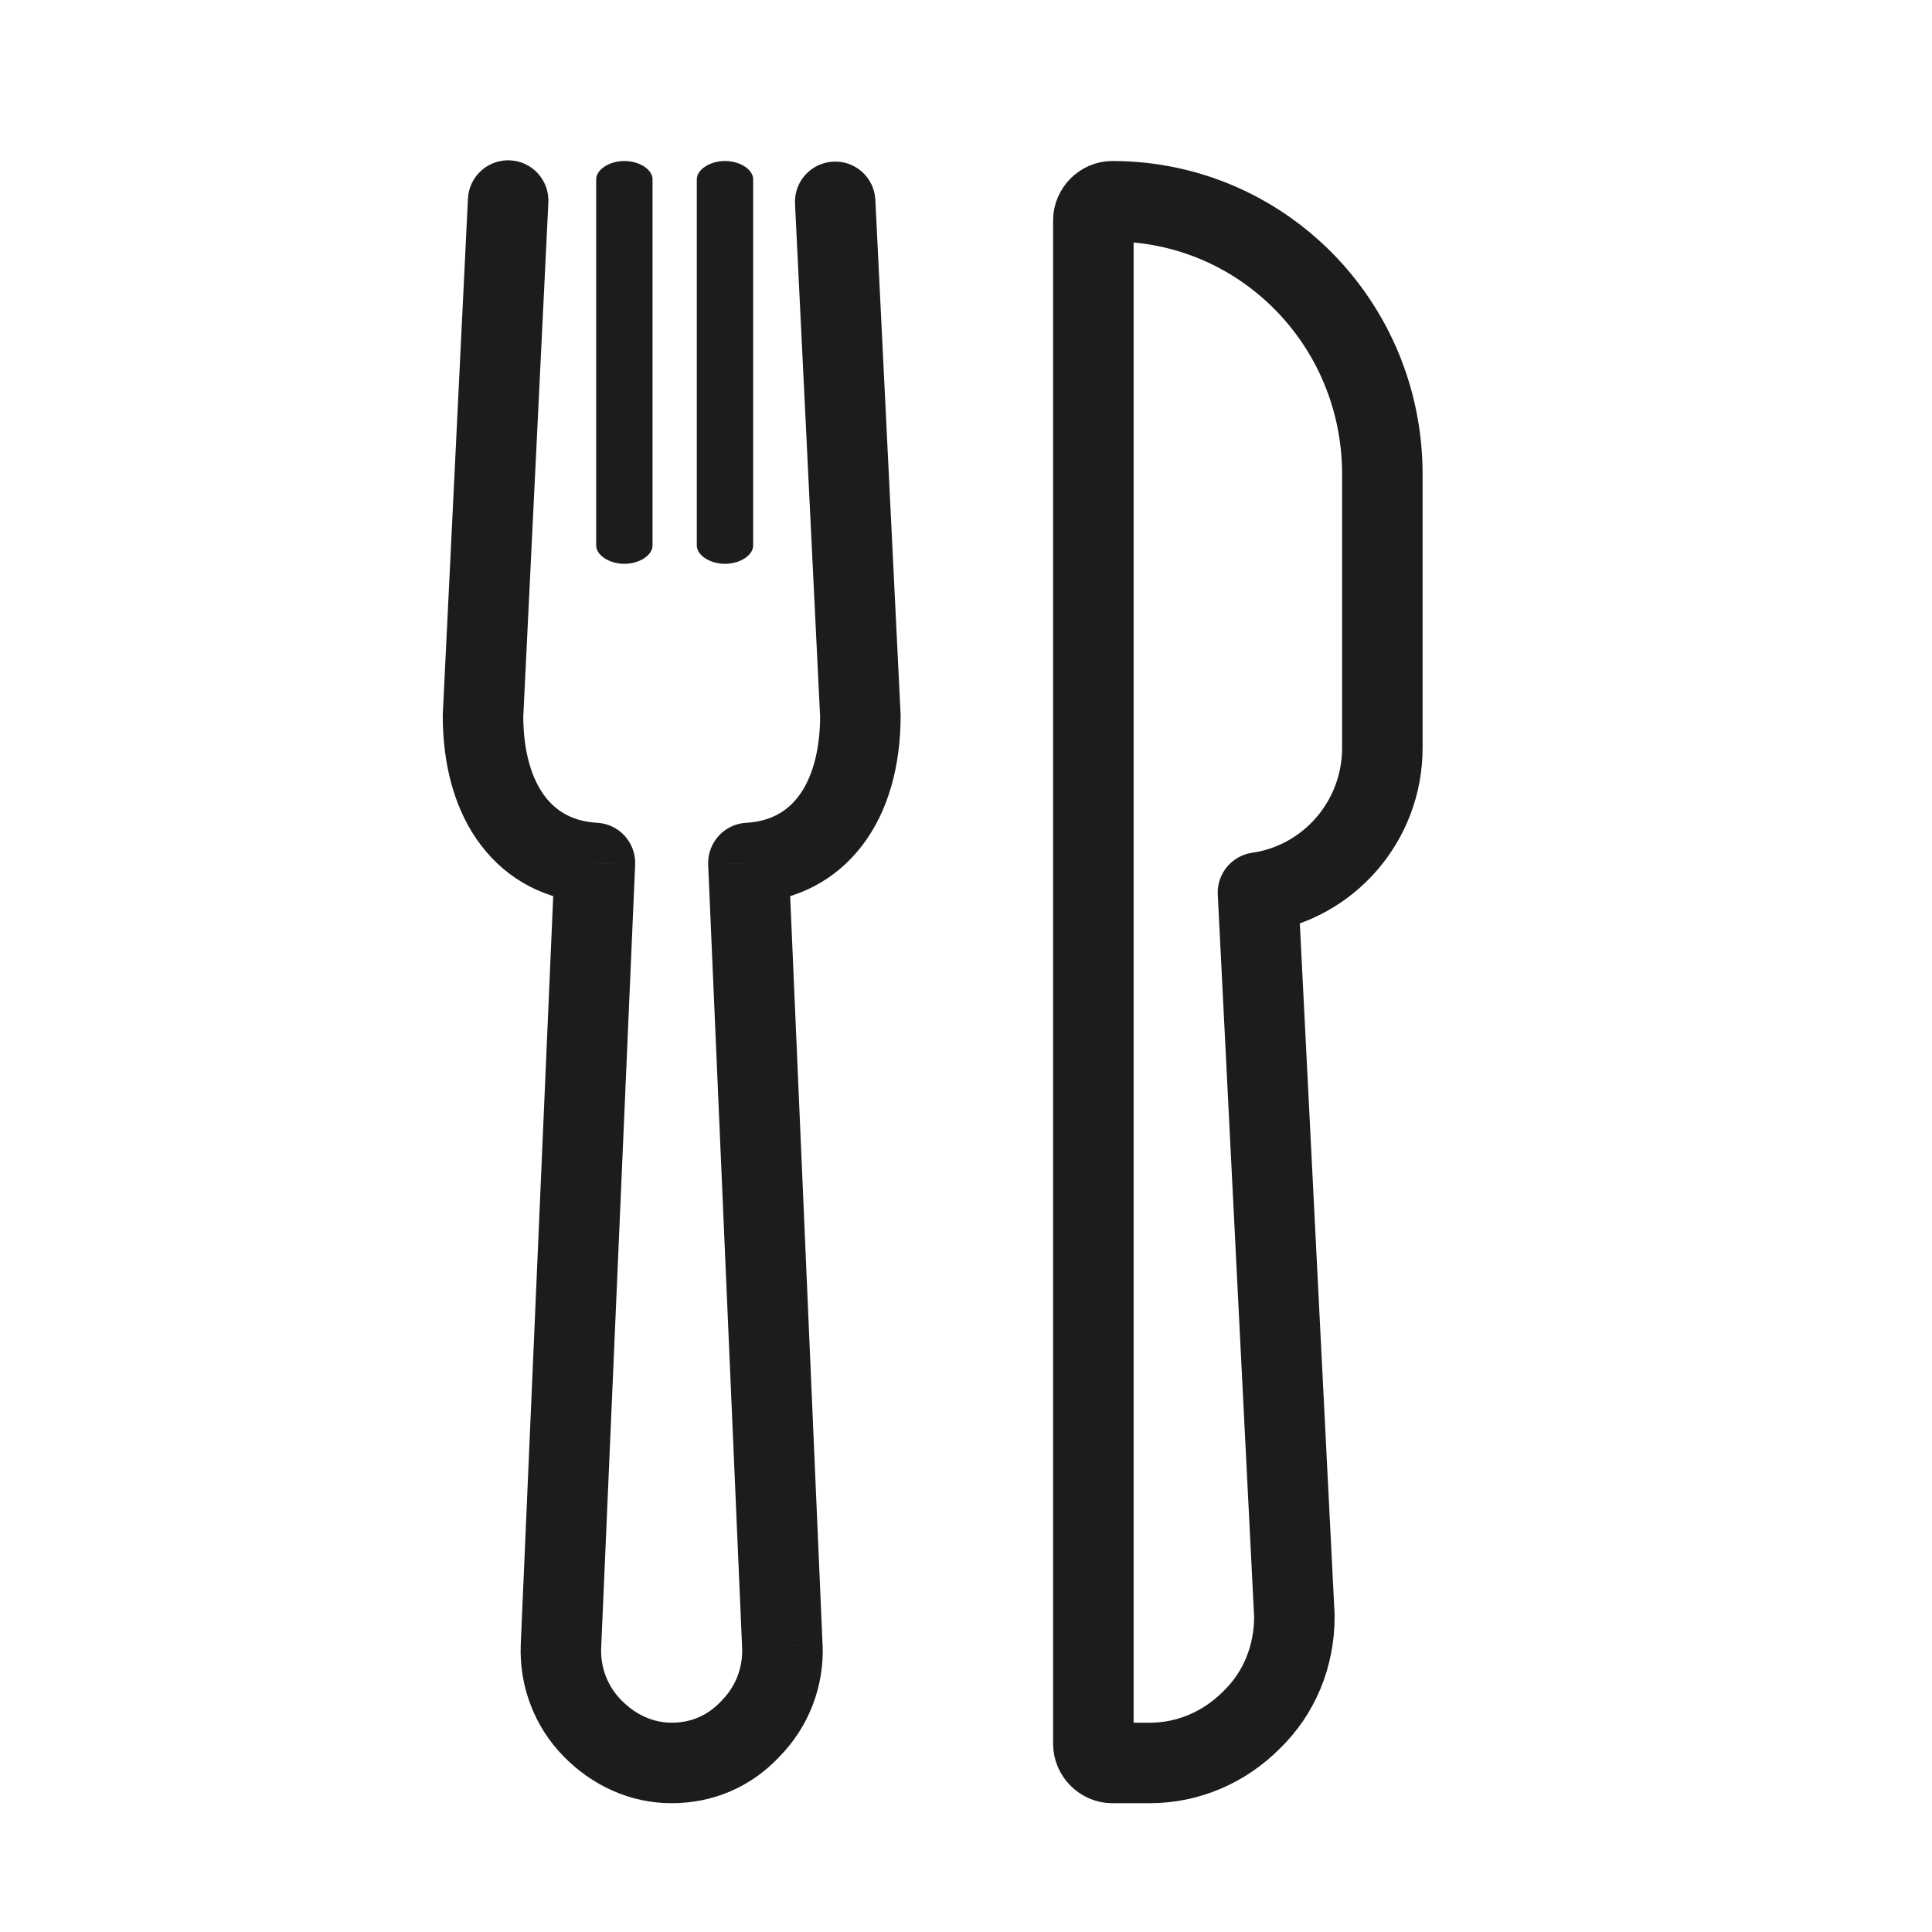
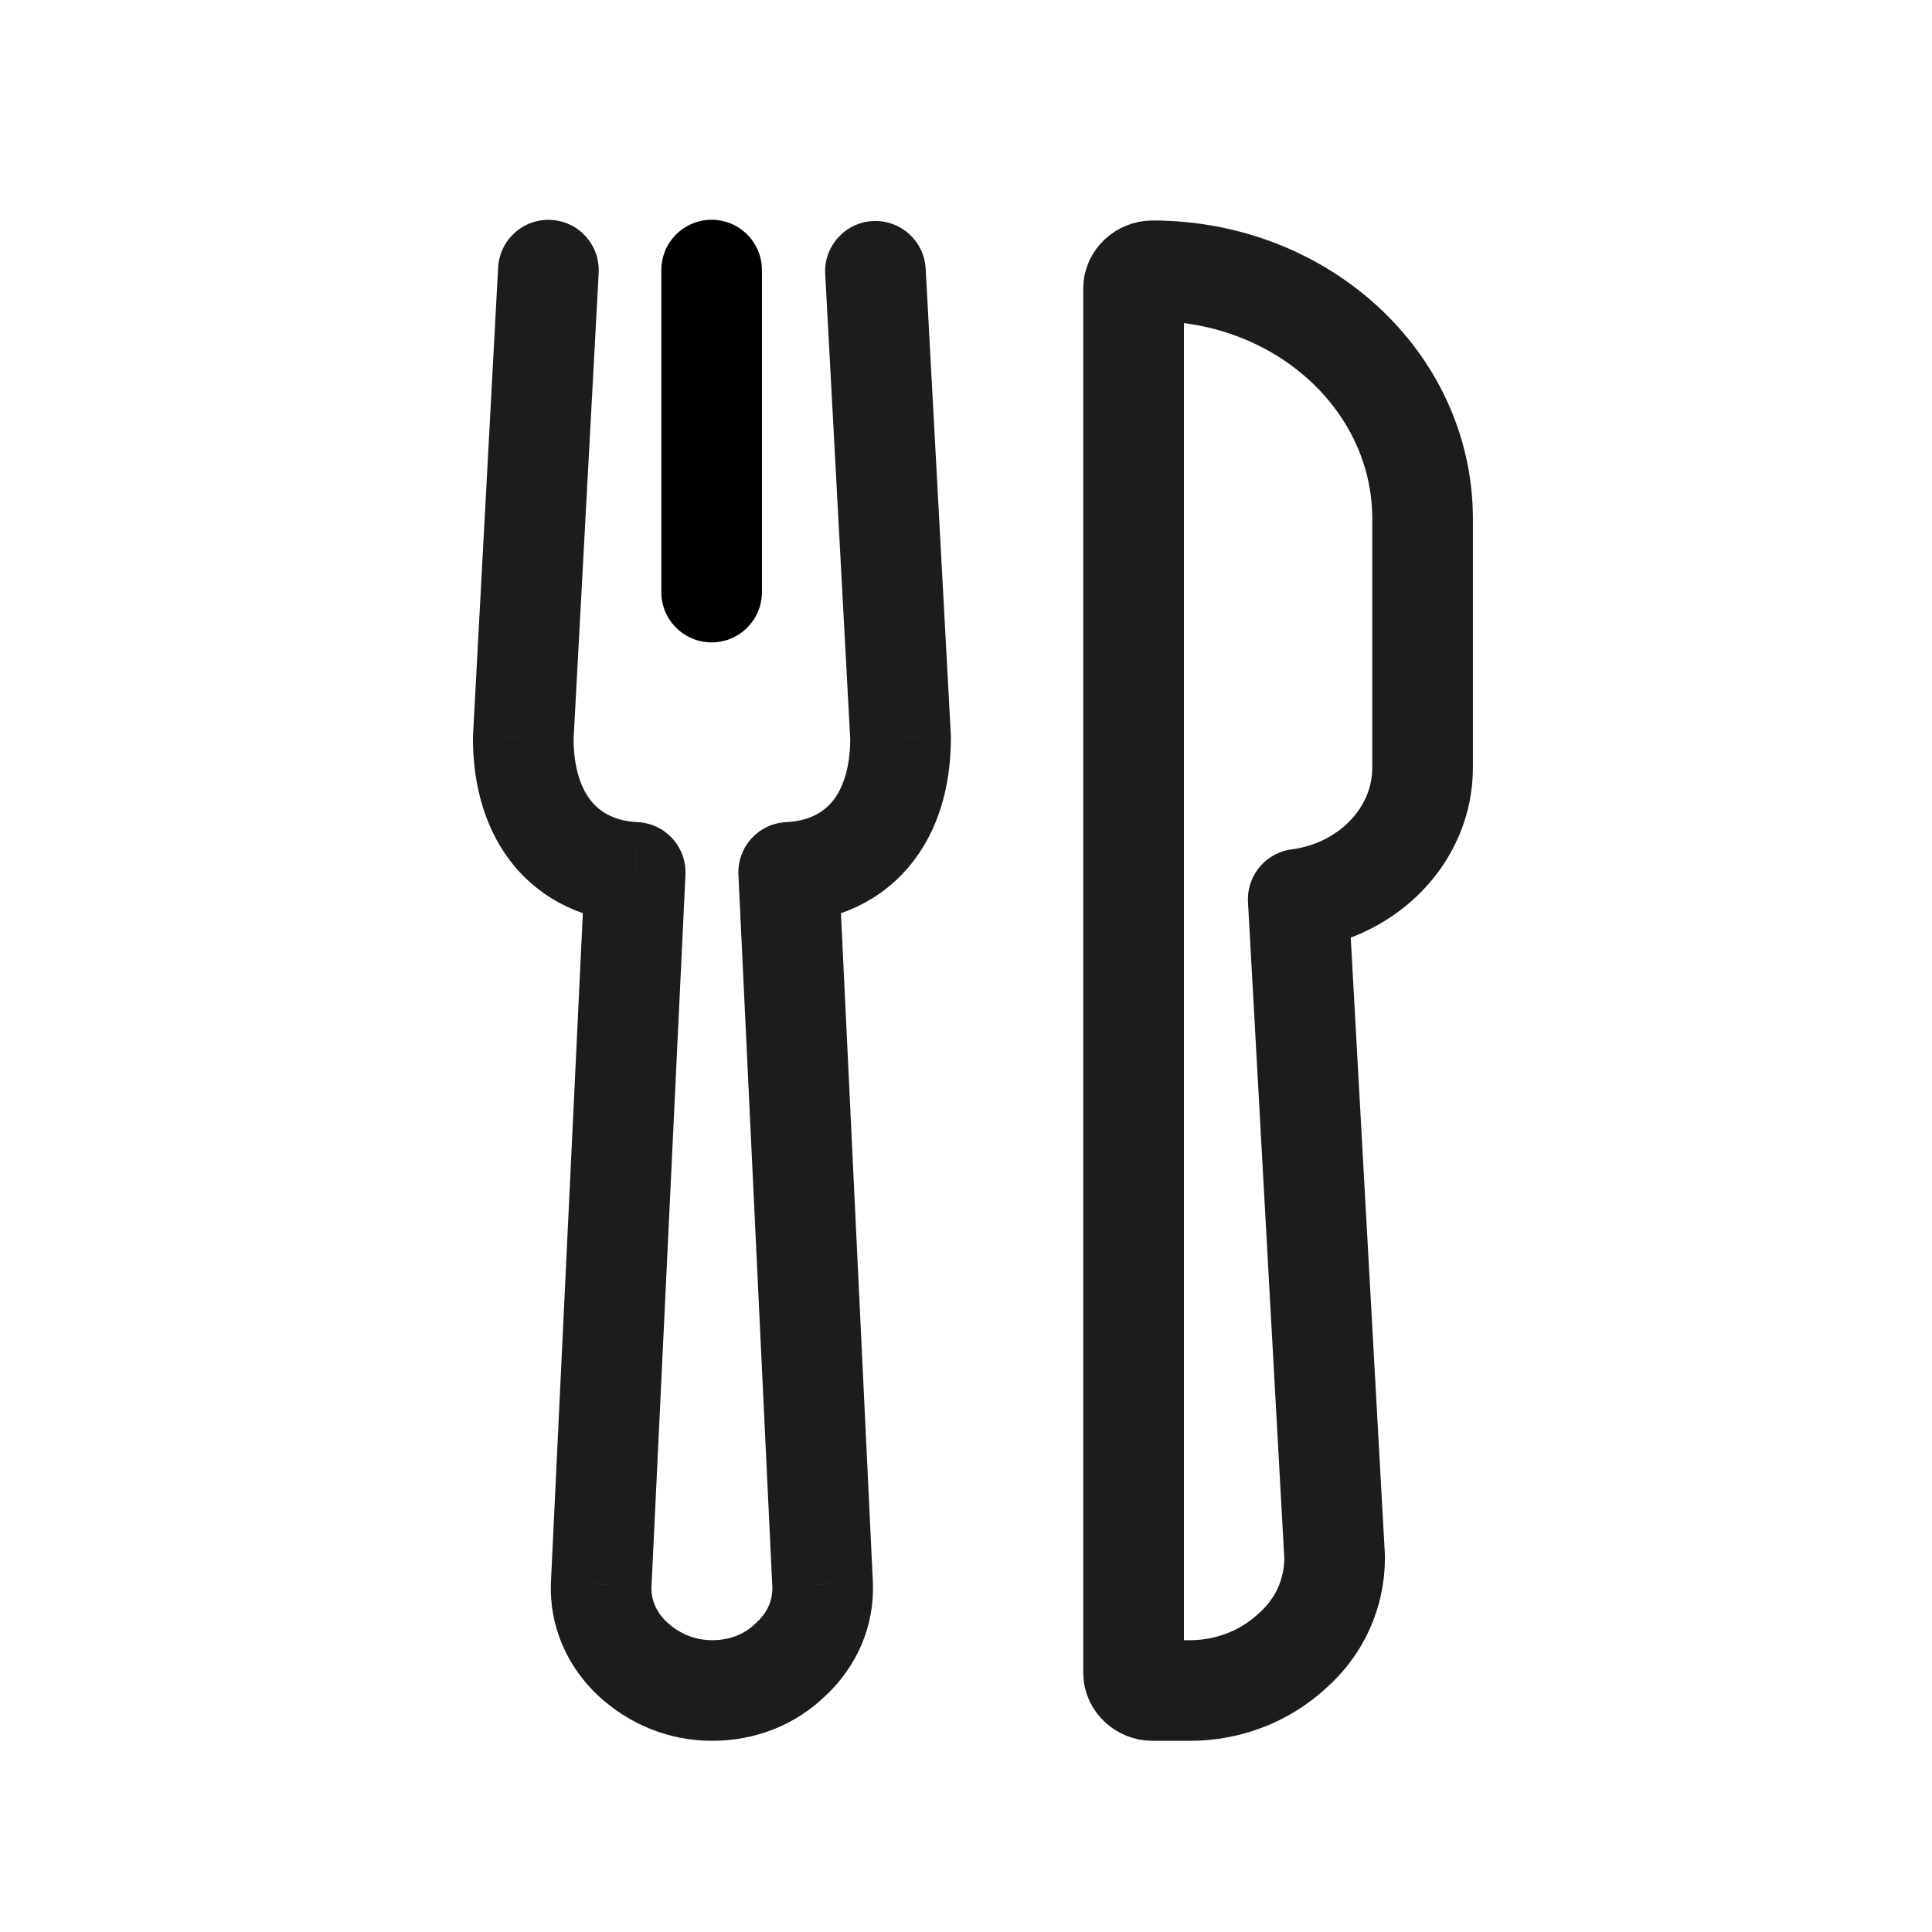
<svg xmlns="http://www.w3.org/2000/svg" width="24" height="24" viewBox="0 0 24 24" fill="none">
-   <path d="M6.812 2.516C6.825 2.24 6.613 2.005 6.337 1.992C6.061 1.978 5.827 2.191 5.813 2.467L6.812 2.516ZM6 8.886L5.501 8.862C5.5 8.87 5.5 8.878 5.5 8.886H6ZM7.391 10.72L7.89 10.742C7.902 10.469 7.692 10.236 7.419 10.221L7.391 10.72ZM6.969 20.449L6.469 20.427L6.469 20.428L6.969 20.449ZM9.328 21.469L8.971 21.119C8.968 21.123 8.964 21.126 8.961 21.13L9.328 21.469ZM9.719 20.449L10.219 20.428L10.218 20.427L9.719 20.449ZM9.297 10.72L9.269 10.221C8.996 10.236 8.786 10.469 8.797 10.742L9.297 10.72ZM10.688 8.886H11.188C11.188 8.878 11.187 8.87 11.187 8.862L10.688 8.886ZM10.874 2.483C10.861 2.207 10.627 1.994 10.351 2.008C10.075 2.021 9.862 2.256 9.876 2.532L10.874 2.483ZM5.813 2.467L5.501 8.862L6.5 8.911L6.812 2.516L5.813 2.467ZM5.5 8.886C5.5 9.512 5.651 10.075 5.976 10.501C6.309 10.939 6.795 11.188 7.363 11.22L7.419 10.221C7.127 10.205 6.918 10.088 6.771 9.895C6.615 9.691 6.5 9.361 6.5 8.886H5.5ZM6.891 10.699L6.469 20.427L7.468 20.47L7.89 10.742L6.891 10.699ZM6.469 20.428C6.448 20.948 6.639 21.449 7.002 21.819L7.717 21.119C7.548 20.948 7.458 20.715 7.468 20.469L6.469 20.428ZM7.002 21.819C7.352 22.176 7.82 22.4 8.344 22.4V21.4C8.118 21.4 7.899 21.305 7.717 21.119L7.002 21.819ZM8.344 22.4C8.855 22.4 9.333 22.201 9.695 21.809L8.961 21.13C8.792 21.312 8.582 21.4 8.344 21.4V22.4ZM9.685 21.819C10.048 21.449 10.24 20.948 10.219 20.428L9.219 20.469C9.229 20.715 9.139 20.948 8.971 21.119L9.685 21.819ZM10.218 20.427L9.797 10.699L8.797 10.742L9.219 20.47L10.218 20.427ZM9.325 11.22C9.893 11.188 10.379 10.939 10.712 10.501C11.037 10.075 11.188 9.512 11.188 8.886H10.188C10.188 9.361 10.073 9.691 9.917 9.895C9.77 10.088 9.561 10.205 9.269 10.221L9.325 11.22ZM11.187 8.862L10.874 2.483L9.876 2.532L10.188 8.911L11.187 8.862Z" fill="#1C1C1C" />
-   <path d="M8.106 6.776V2.227C8.106 2.106 7.943 2 7.756 2C7.57 2 7.406 2.106 7.406 2.227V6.776C7.406 6.898 7.57 7.004 7.756 7.004C7.943 7.004 8.106 6.898 8.106 6.776Z" fill="#1C1C1C" />
-   <path d="M9.356 6.776V2.227C9.356 2.106 9.193 2 9.006 2C8.82 2 8.656 2.106 8.656 2.227V6.776C8.656 6.898 8.82 7.004 9.006 7.004C9.193 7.004 9.356 6.898 9.356 6.776Z" fill="#1C1C1C" />
-   <path d="M15.549 21.364C15.892 21.032 16.079 20.575 16.079 20.086V20.07L15.627 11.088C16.501 10.962 17.172 10.205 17.172 9.29V5.891C17.172 4.014 15.674 2.5 13.816 2.5C13.691 2.5 13.582 2.61 13.582 2.737V2.768V21.663C13.582 21.79 13.691 21.9 13.816 21.9H14.284C14.753 21.9 15.205 21.711 15.549 21.364Z" stroke="#1C1C1C" stroke-linejoin="round" />
+   <path d="M7.437 3.389C7.455 3.045 7.191 2.75 6.846 2.732C6.501 2.713 6.207 2.978 6.188 3.322L7.437 3.389ZM6.5 9.17L5.876 9.136C5.875 9.147 5.875 9.158 5.875 9.17H6.5ZM7.891 10.837L8.515 10.867C8.531 10.523 8.266 10.23 7.922 10.213L7.891 10.837ZM7.469 19.681L6.844 19.651L6.844 19.653L7.469 19.681ZM9.828 20.609L9.403 20.15C9.399 20.154 9.394 20.159 9.39 20.163L9.828 20.609ZM10.219 19.681L10.843 19.653L10.843 19.651L10.219 19.681ZM9.797 10.837L9.765 10.213C9.421 10.23 9.156 10.523 9.173 10.867L9.797 10.837ZM11.188 9.17H11.812C11.812 9.158 11.812 9.147 11.812 9.136L11.188 9.17ZM11.499 3.337C11.48 2.992 11.186 2.728 10.841 2.746C10.497 2.765 10.232 3.059 10.251 3.404L11.499 3.337ZM6.188 3.322L5.876 9.136L7.124 9.203L7.437 3.389L6.188 3.322ZM5.875 9.17C5.875 9.777 6.037 10.338 6.394 10.764C6.759 11.198 7.277 11.432 7.859 11.461L7.922 10.213C7.645 10.199 7.468 10.098 7.352 9.96C7.229 9.814 7.125 9.563 7.125 9.17H5.875ZM7.266 10.807L6.844 19.651L8.093 19.71L8.515 10.867L7.266 10.807ZM6.844 19.653C6.82 20.193 7.041 20.701 7.434 21.067L8.284 20.15C8.147 20.023 8.086 19.864 8.093 19.709L6.844 19.653ZM7.434 21.067C7.809 21.414 8.302 21.625 8.844 21.625V20.375C8.635 20.375 8.441 20.296 8.284 20.15L7.434 21.067ZM8.844 21.625C9.37 21.625 9.875 21.439 10.266 21.054L9.39 20.163C9.25 20.3 9.068 20.375 8.844 20.375V21.625ZM10.253 21.067C10.647 20.701 10.867 20.193 10.843 19.653L9.594 19.709C9.601 19.864 9.541 20.023 9.403 20.15L10.253 21.067ZM10.843 19.651L10.421 10.807L9.173 10.867L9.594 19.71L10.843 19.651ZM9.828 11.461C10.411 11.432 10.929 11.198 11.293 10.764C11.651 10.338 11.812 9.777 11.812 9.17H10.562C10.562 9.563 10.459 9.814 10.336 9.96C10.22 10.098 10.042 10.199 9.765 10.213L9.828 11.461ZM11.812 9.136L11.499 3.337L10.251 3.404L10.563 9.203L11.812 9.136Z" fill="#1C1C1C" />
+   <path d="M8.84 3.355V7.355" stroke="black" stroke-width="1.25" stroke-linecap="round" />
+   <path d="M16.049 20.512C16.392 20.211 16.579 19.796 16.579 19.351V19.337L16.127 11.171C17.001 11.056 17.672 10.368 17.672 9.536V6.446C17.672 4.74 16.173 3.364 14.316 3.364C14.191 3.364 14.082 3.464 14.082 3.579V3.607V20.785C14.082 20.9 14.191 21 14.316 21H14.784C15.252 21 15.705 20.828 16.049 20.512Z" stroke="#1C1C1C" stroke-width="1.25" stroke-linejoin="round" />
</svg>
